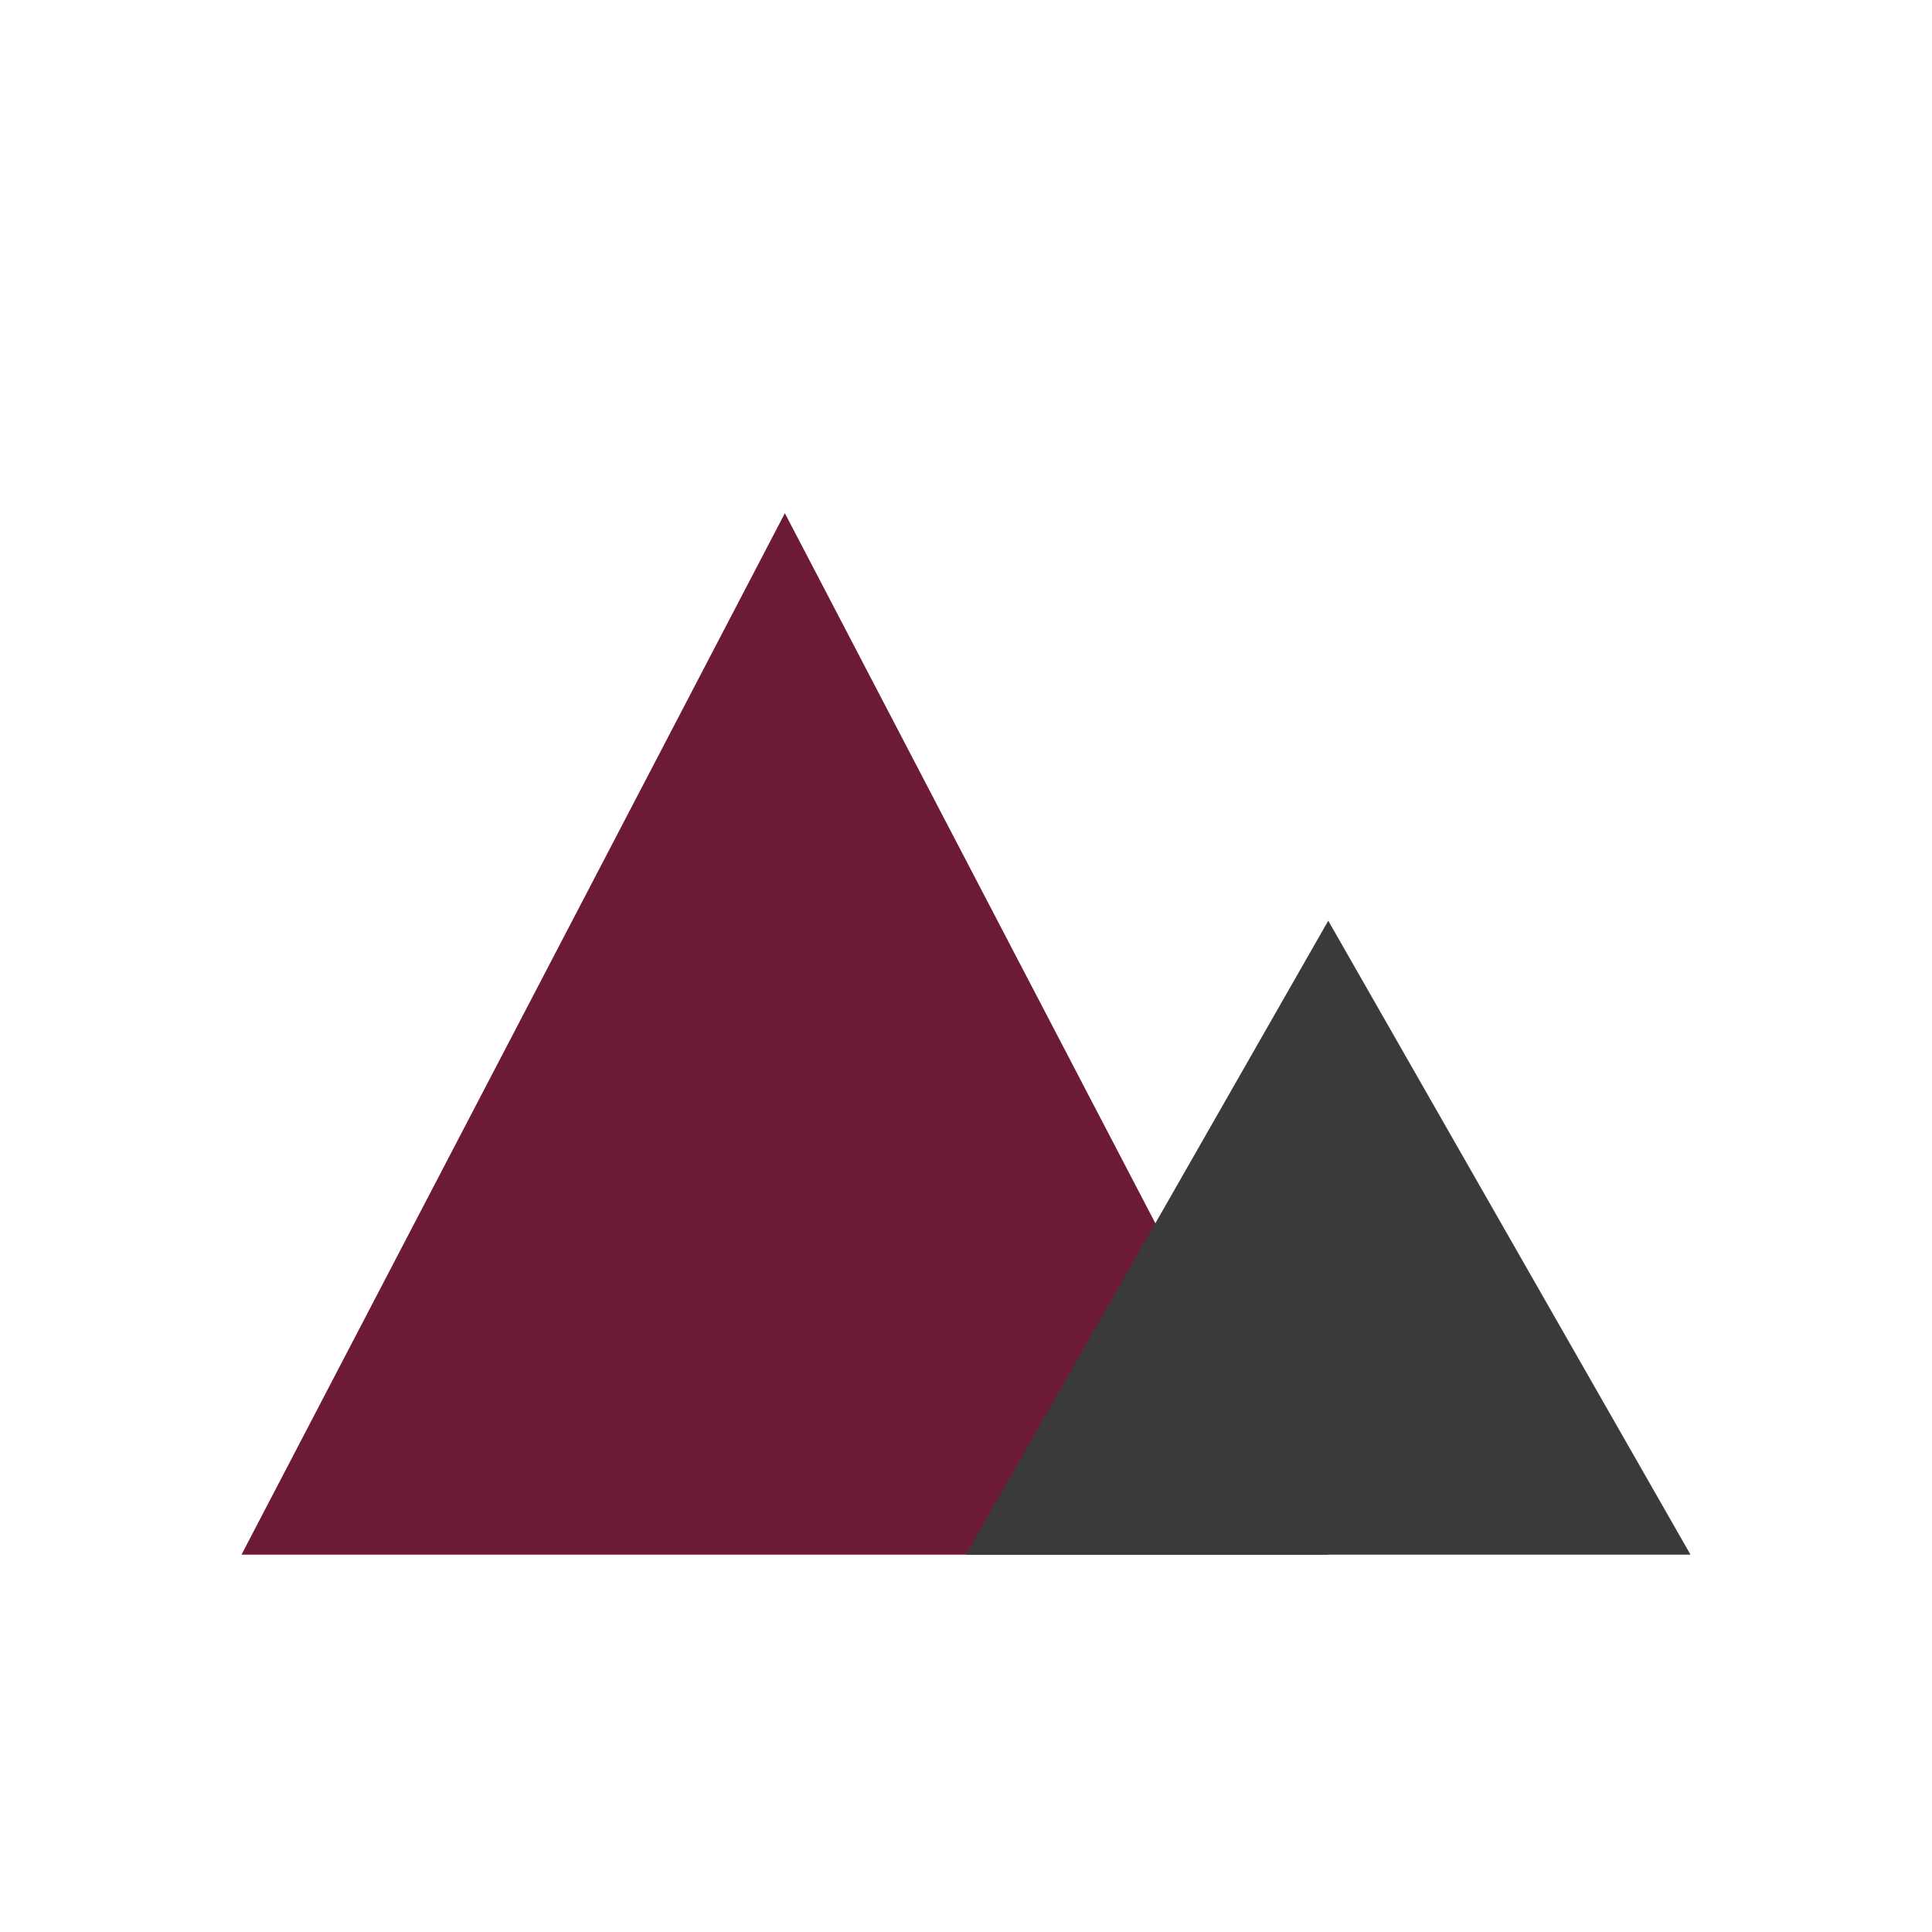
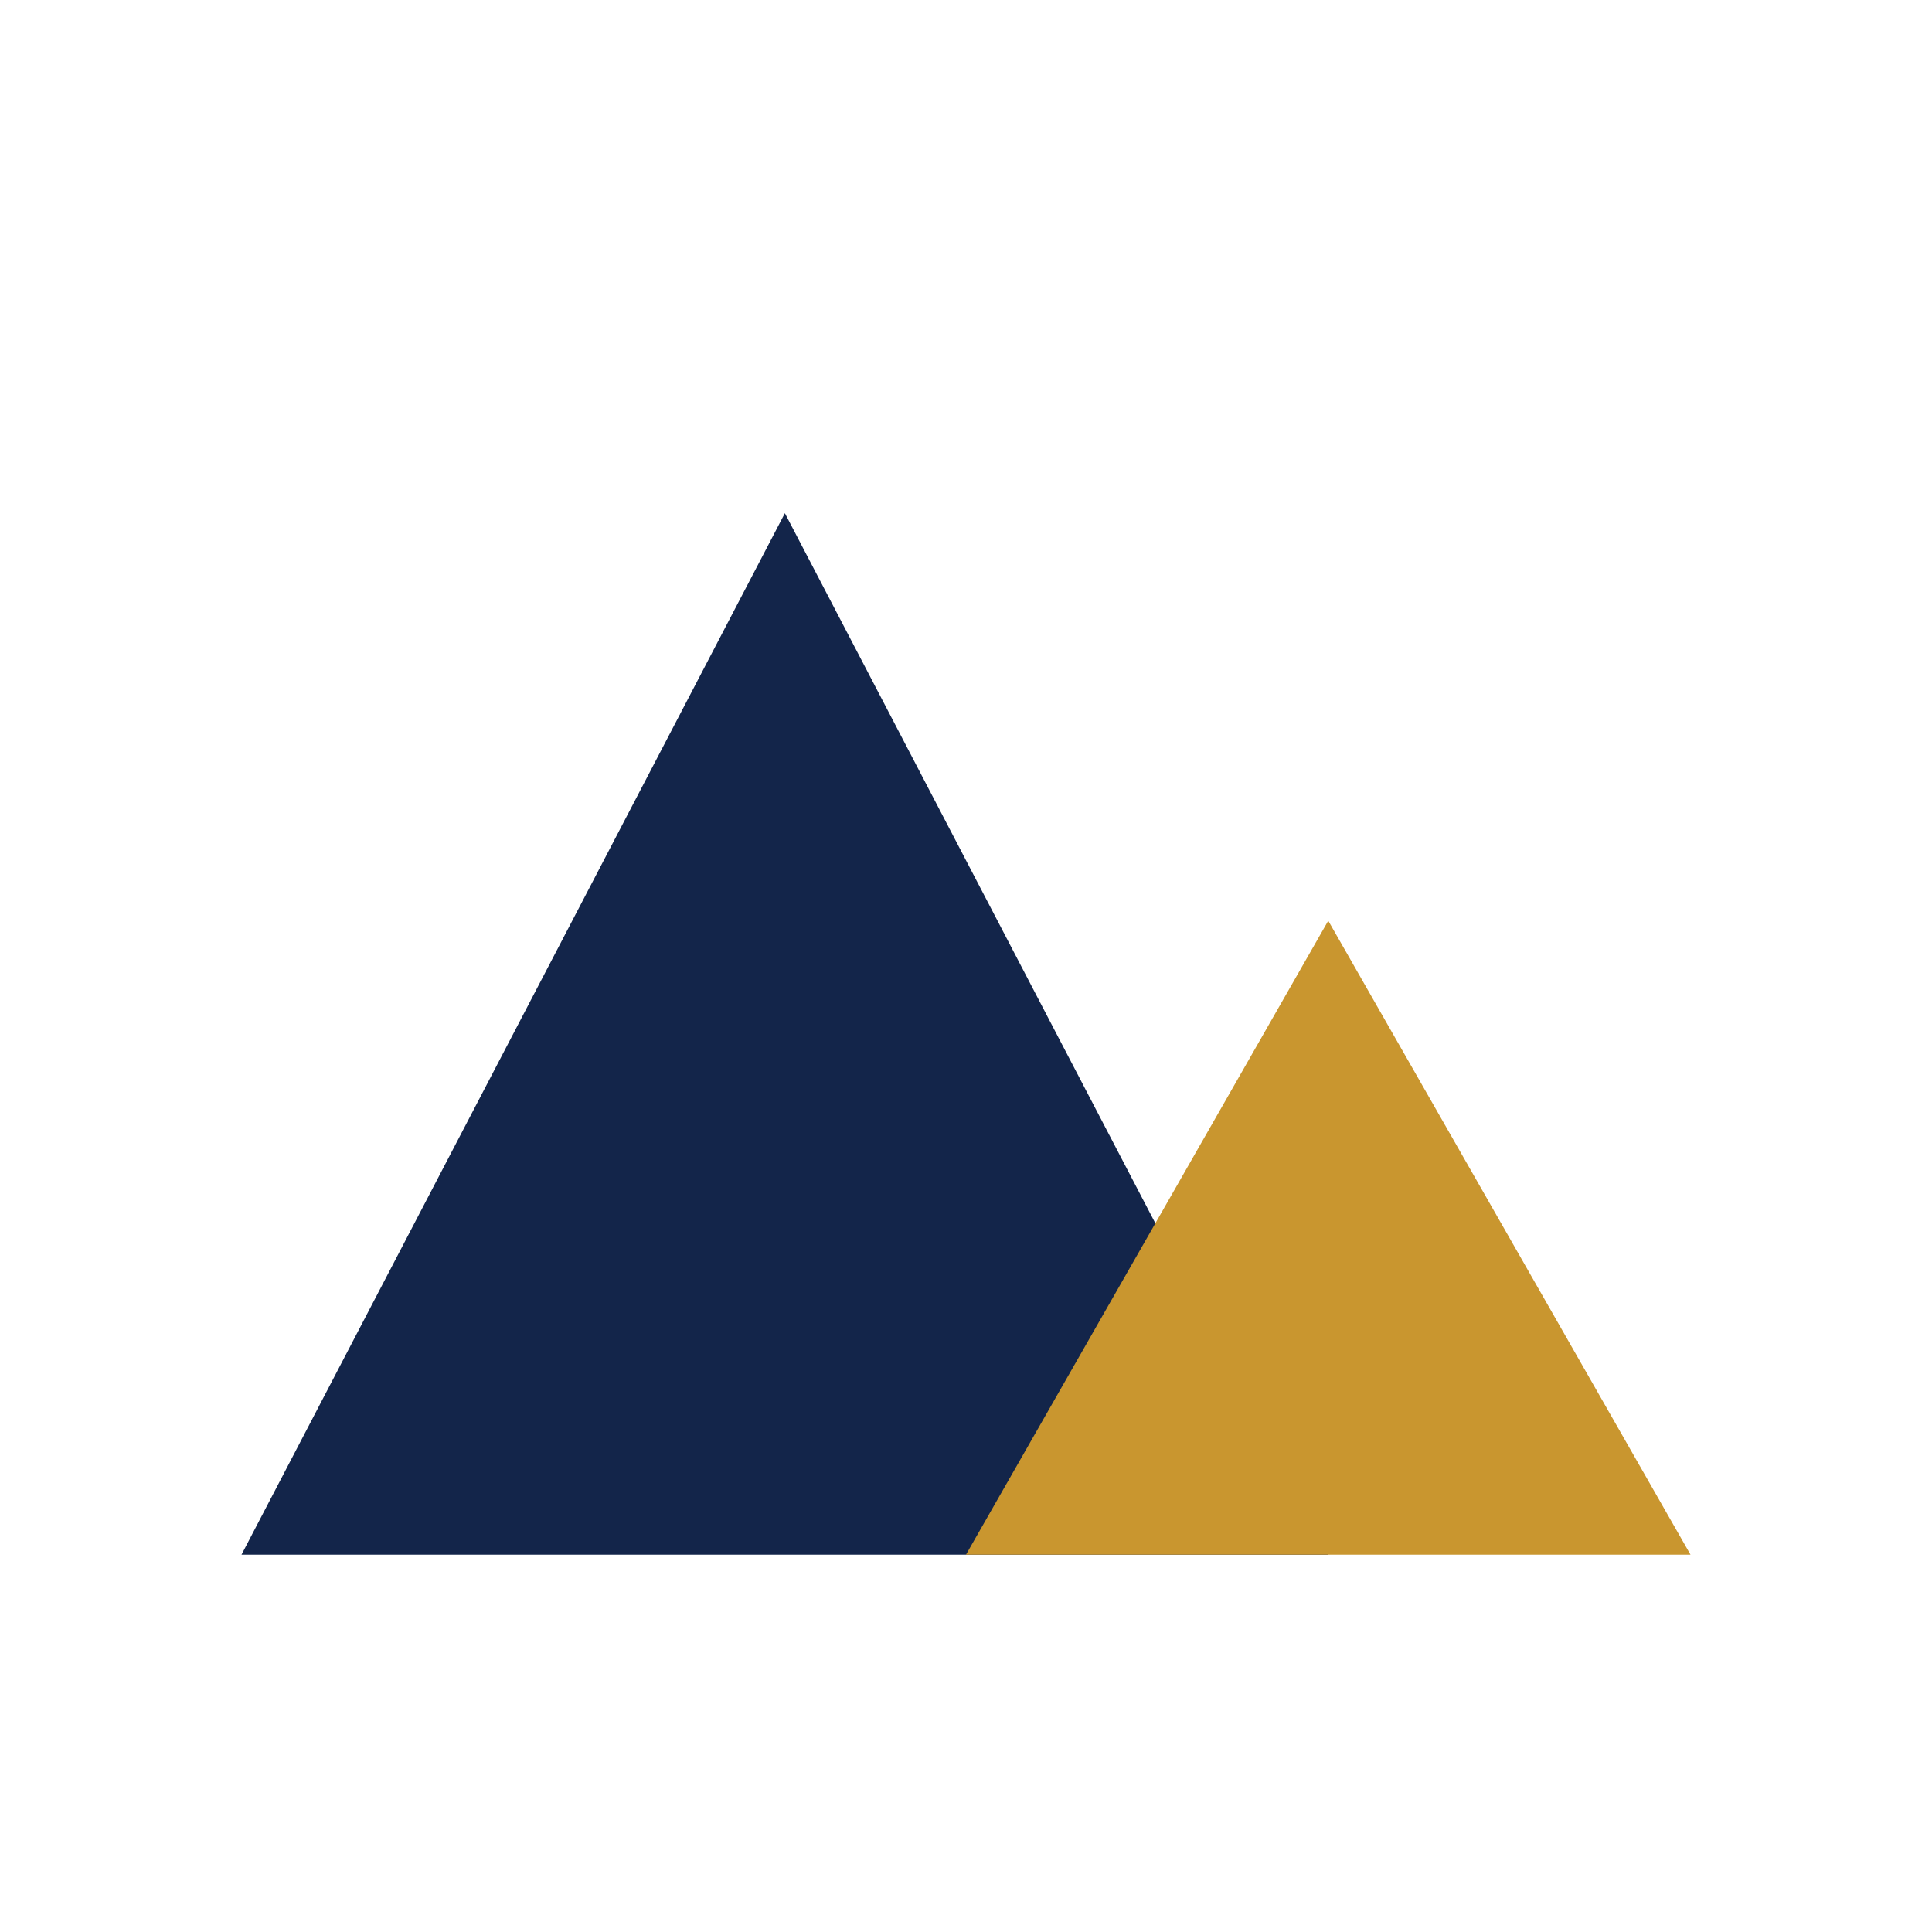
<svg xmlns="http://www.w3.org/2000/svg" viewBox="4 2 64 64" role="img" aria-labelledby="t">
-   <path d="M12 53.5L30 19L48 53.5Z" fill="#6d1a36" />
-   <path d="M36 53.5L48 32.5L60 53.5Z" fill="#3a3a3d" />
+   <path d="M12 53.5L30 19L48 53.5Z" fill="#13254a" />
+   <path d="M36 53.5L48 32.5L60 53.5Z" fill="#c9962f" />
</svg>
